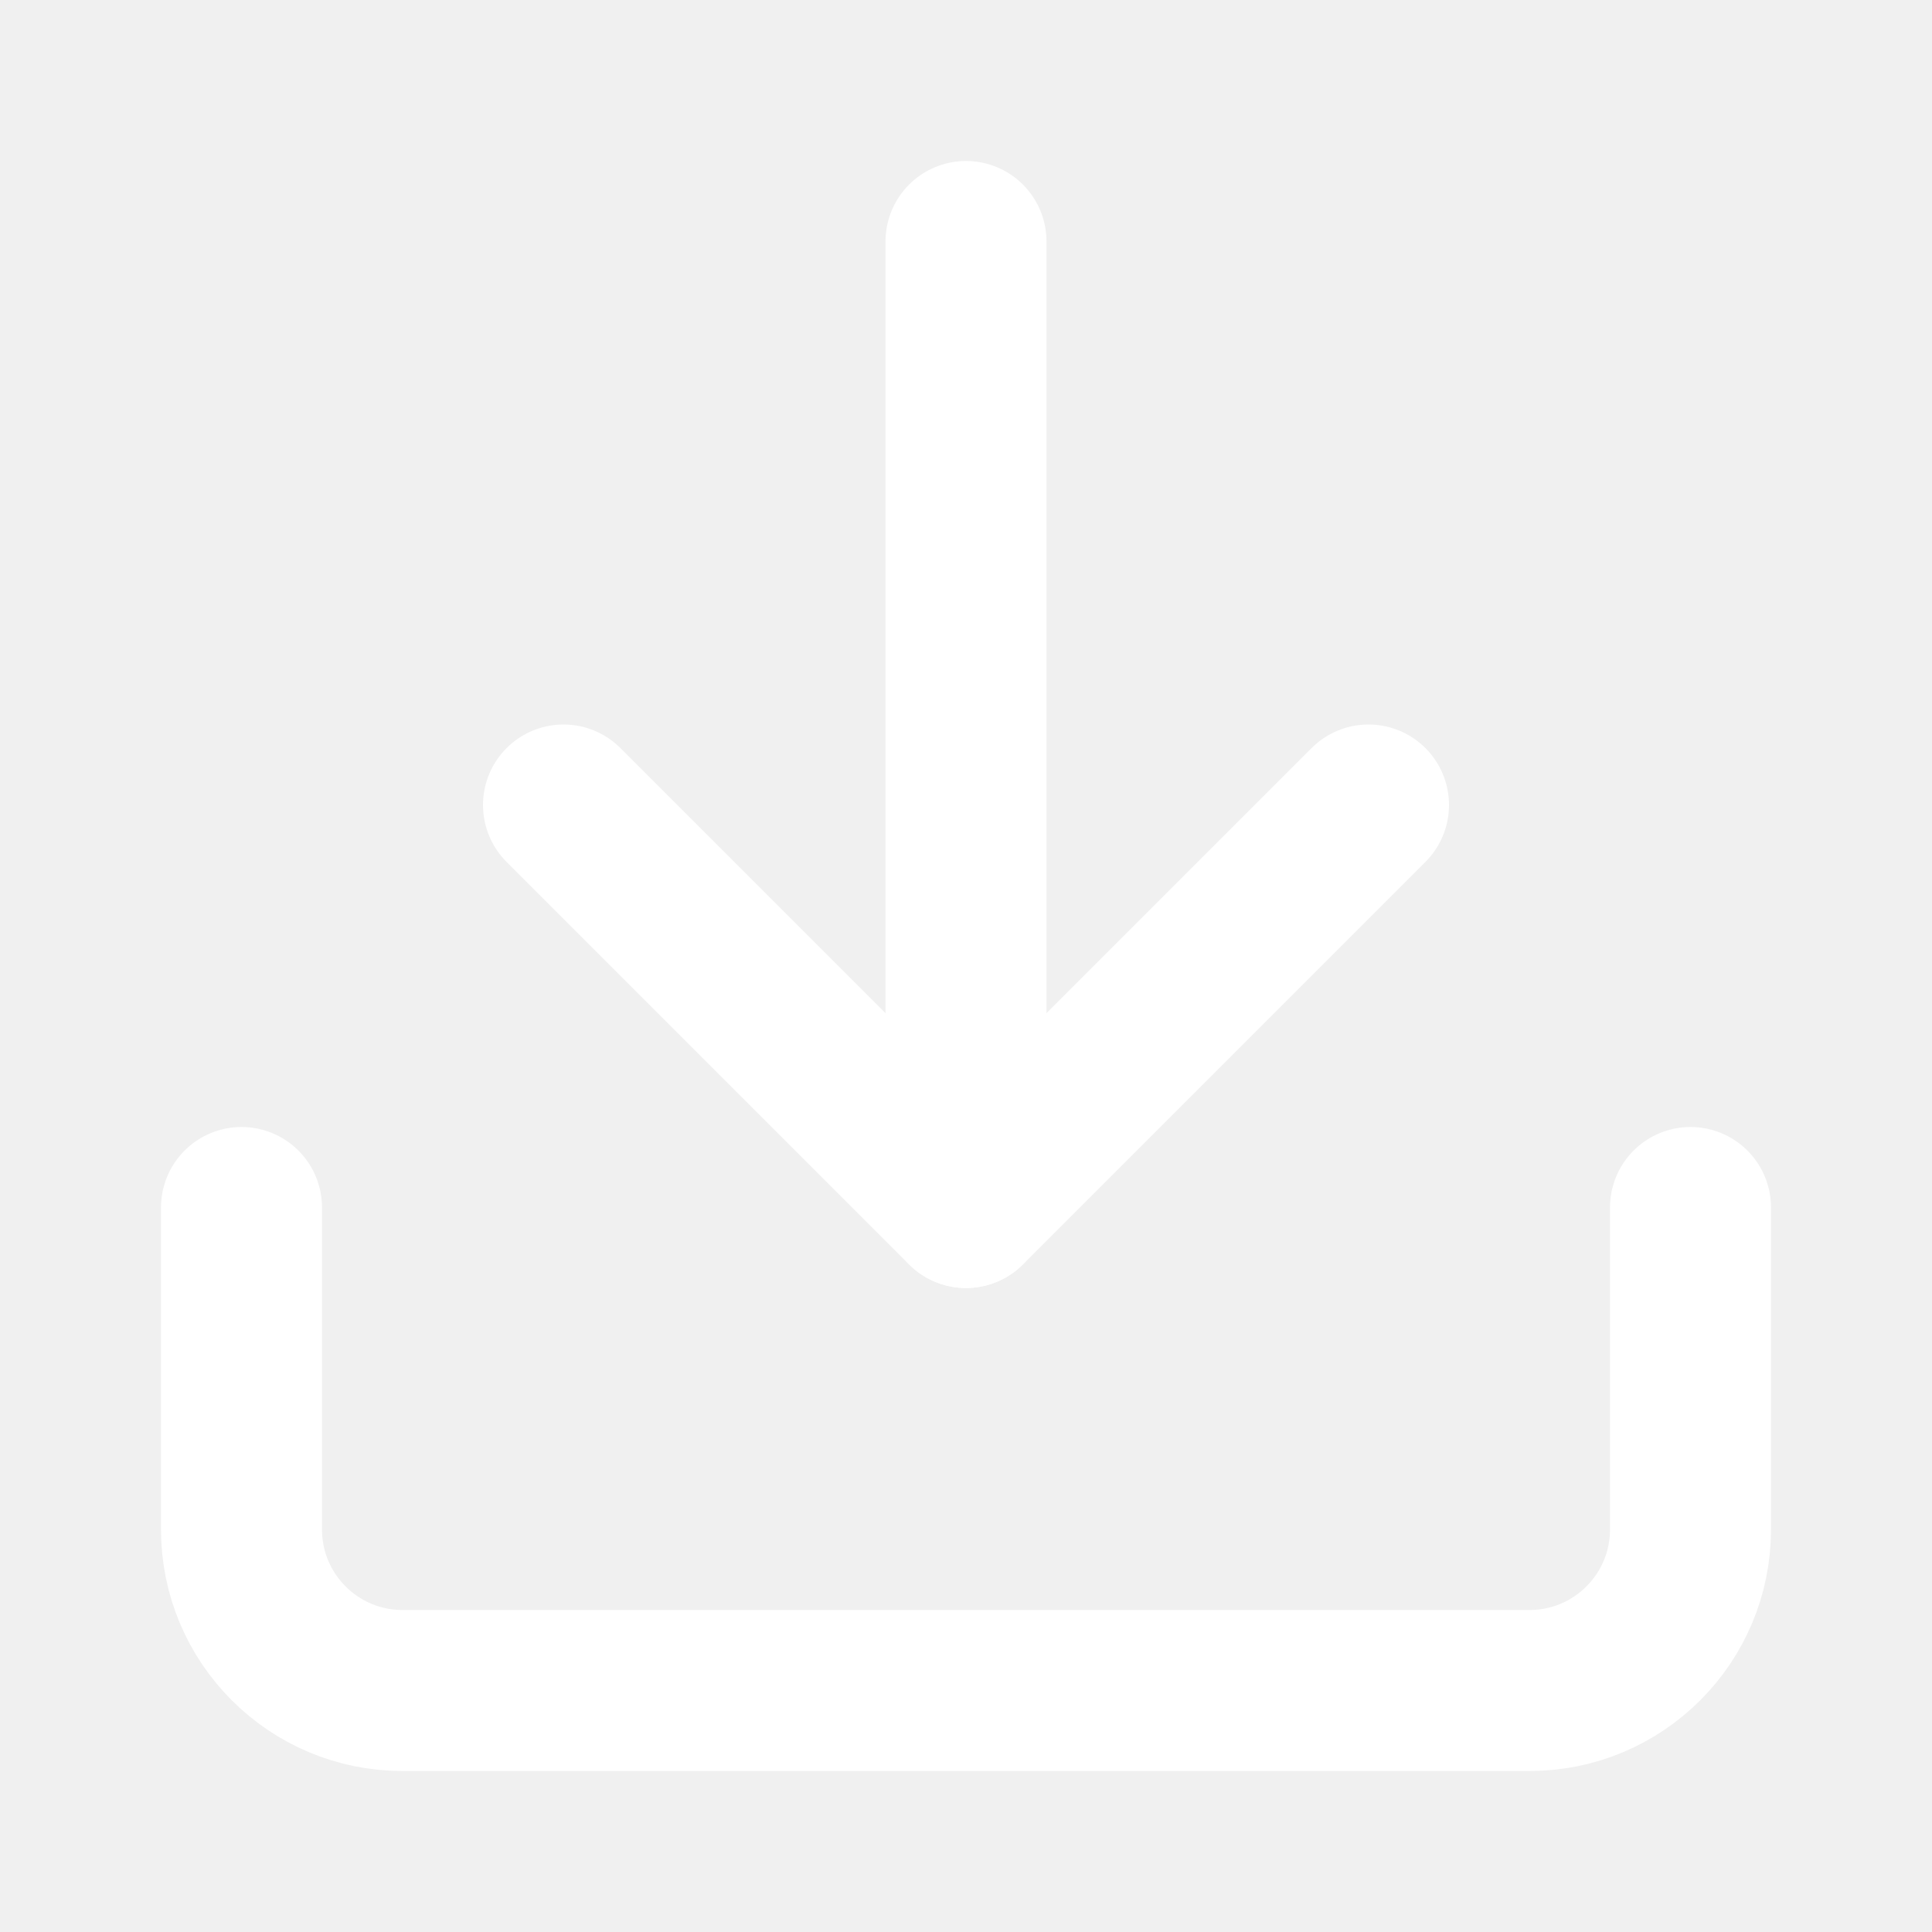
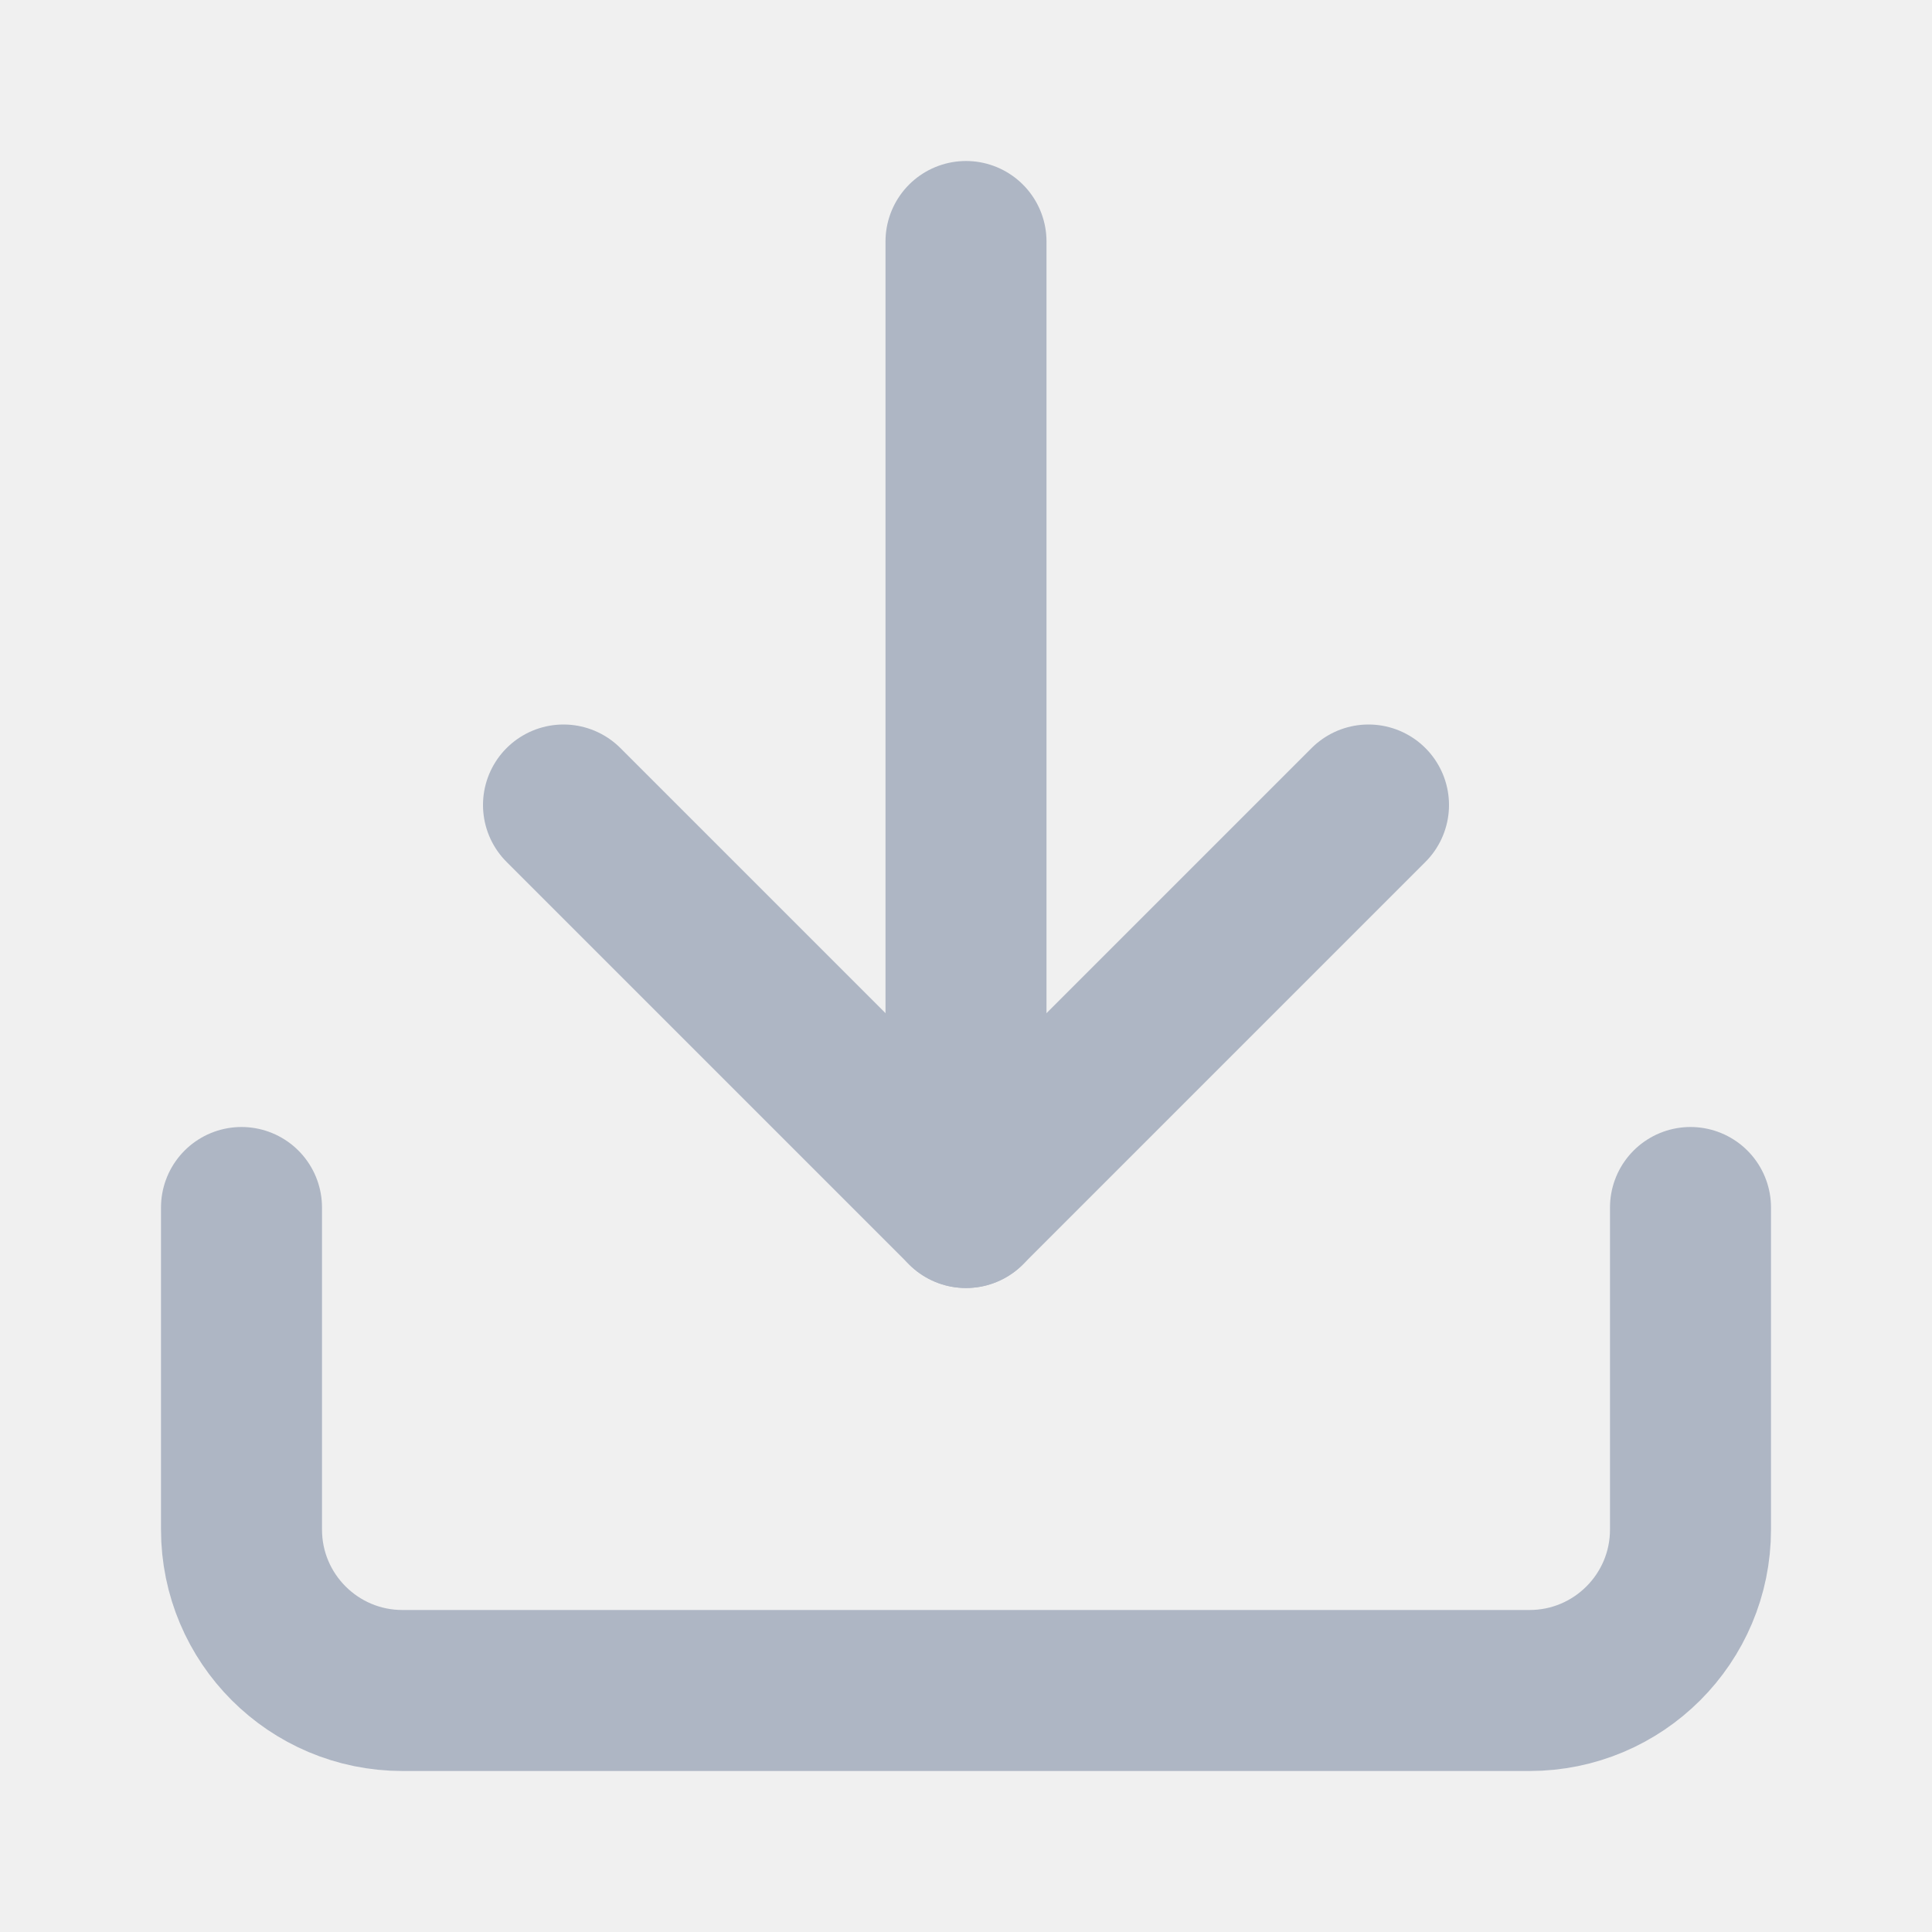
- <svg xmlns="http://www.w3.org/2000/svg" width="24" height="24" viewBox="0 0 24 24" fill="none" stroke="#ffffff" stroke-width="2" stroke-linecap="round" stroke-linejoin="round">
+ <svg xmlns="http://www.w3.org/2000/svg" width="24" height="24" viewBox="0 0 24 24" fill="none" stroke="#aeb6c4" stroke-width="2" stroke-linecap="round" stroke-linejoin="round">
  <path d="M21 15v4a2 2 0 0 1-2 2H5a2 2 0 0 1-2-2v-4" />
  <polyline points="7 10 12 15 17 10" />
  <line x1="12" y1="15" x2="12" y2="3" />
</svg>
